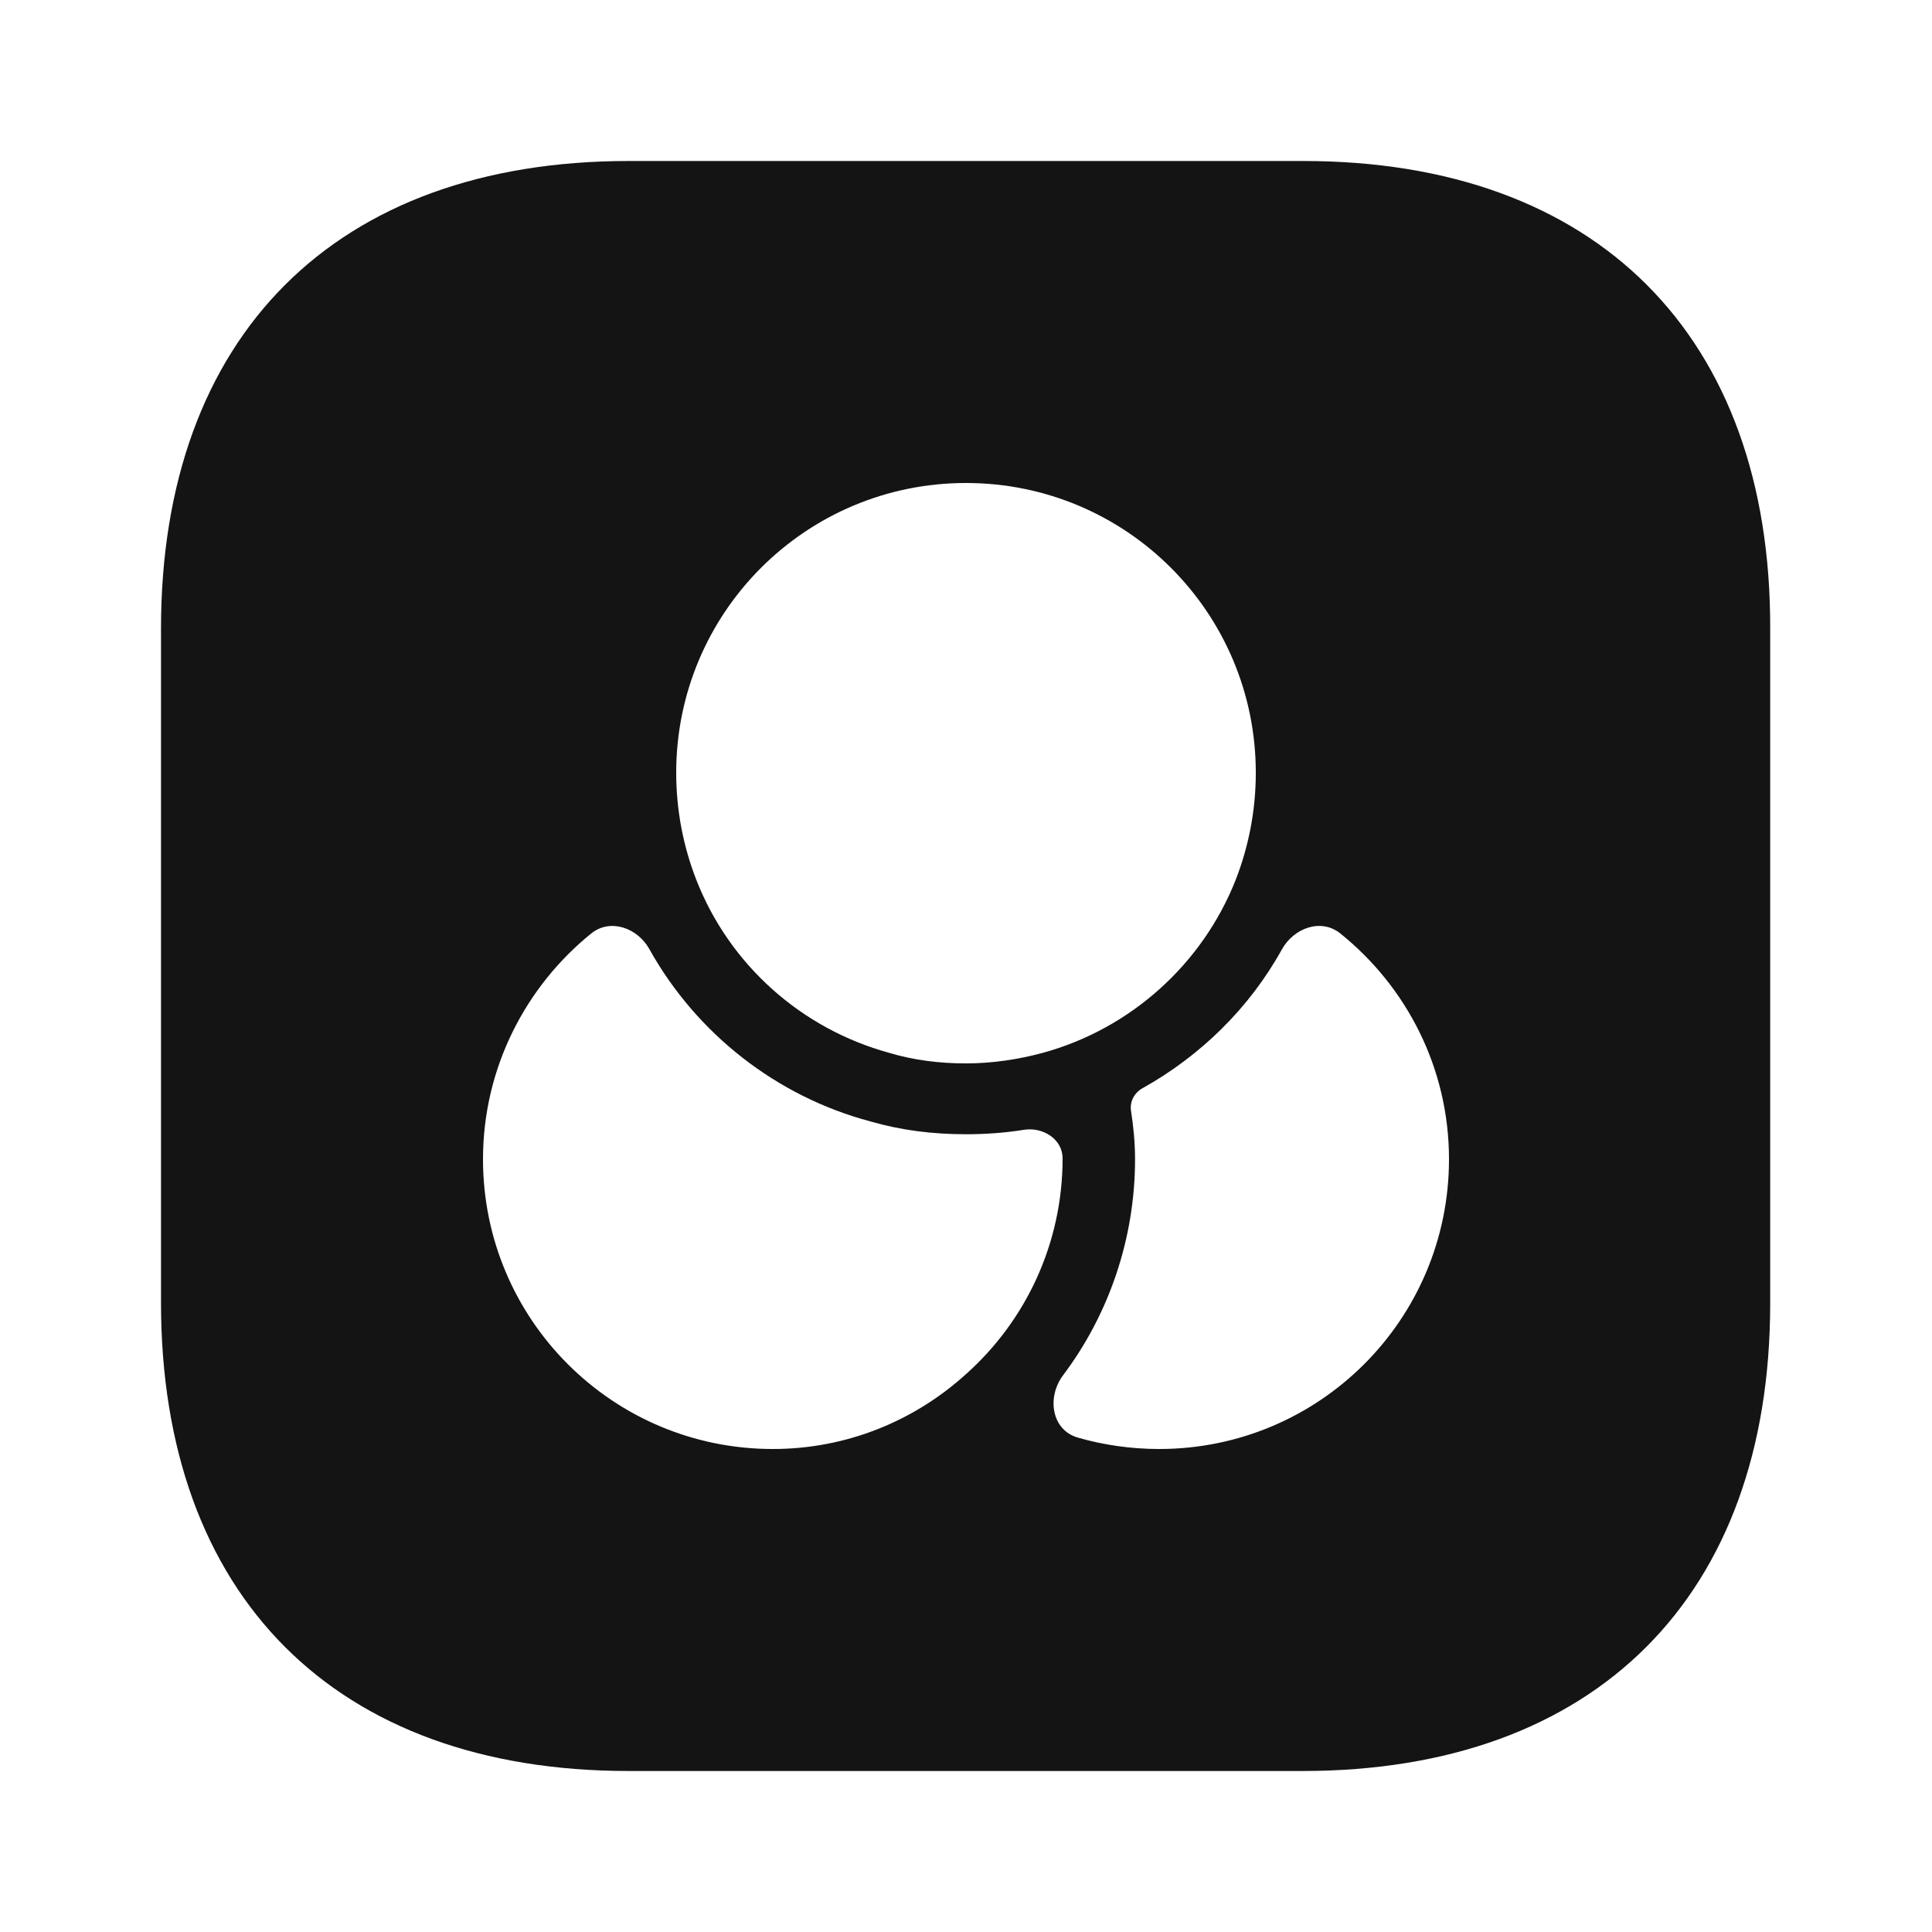
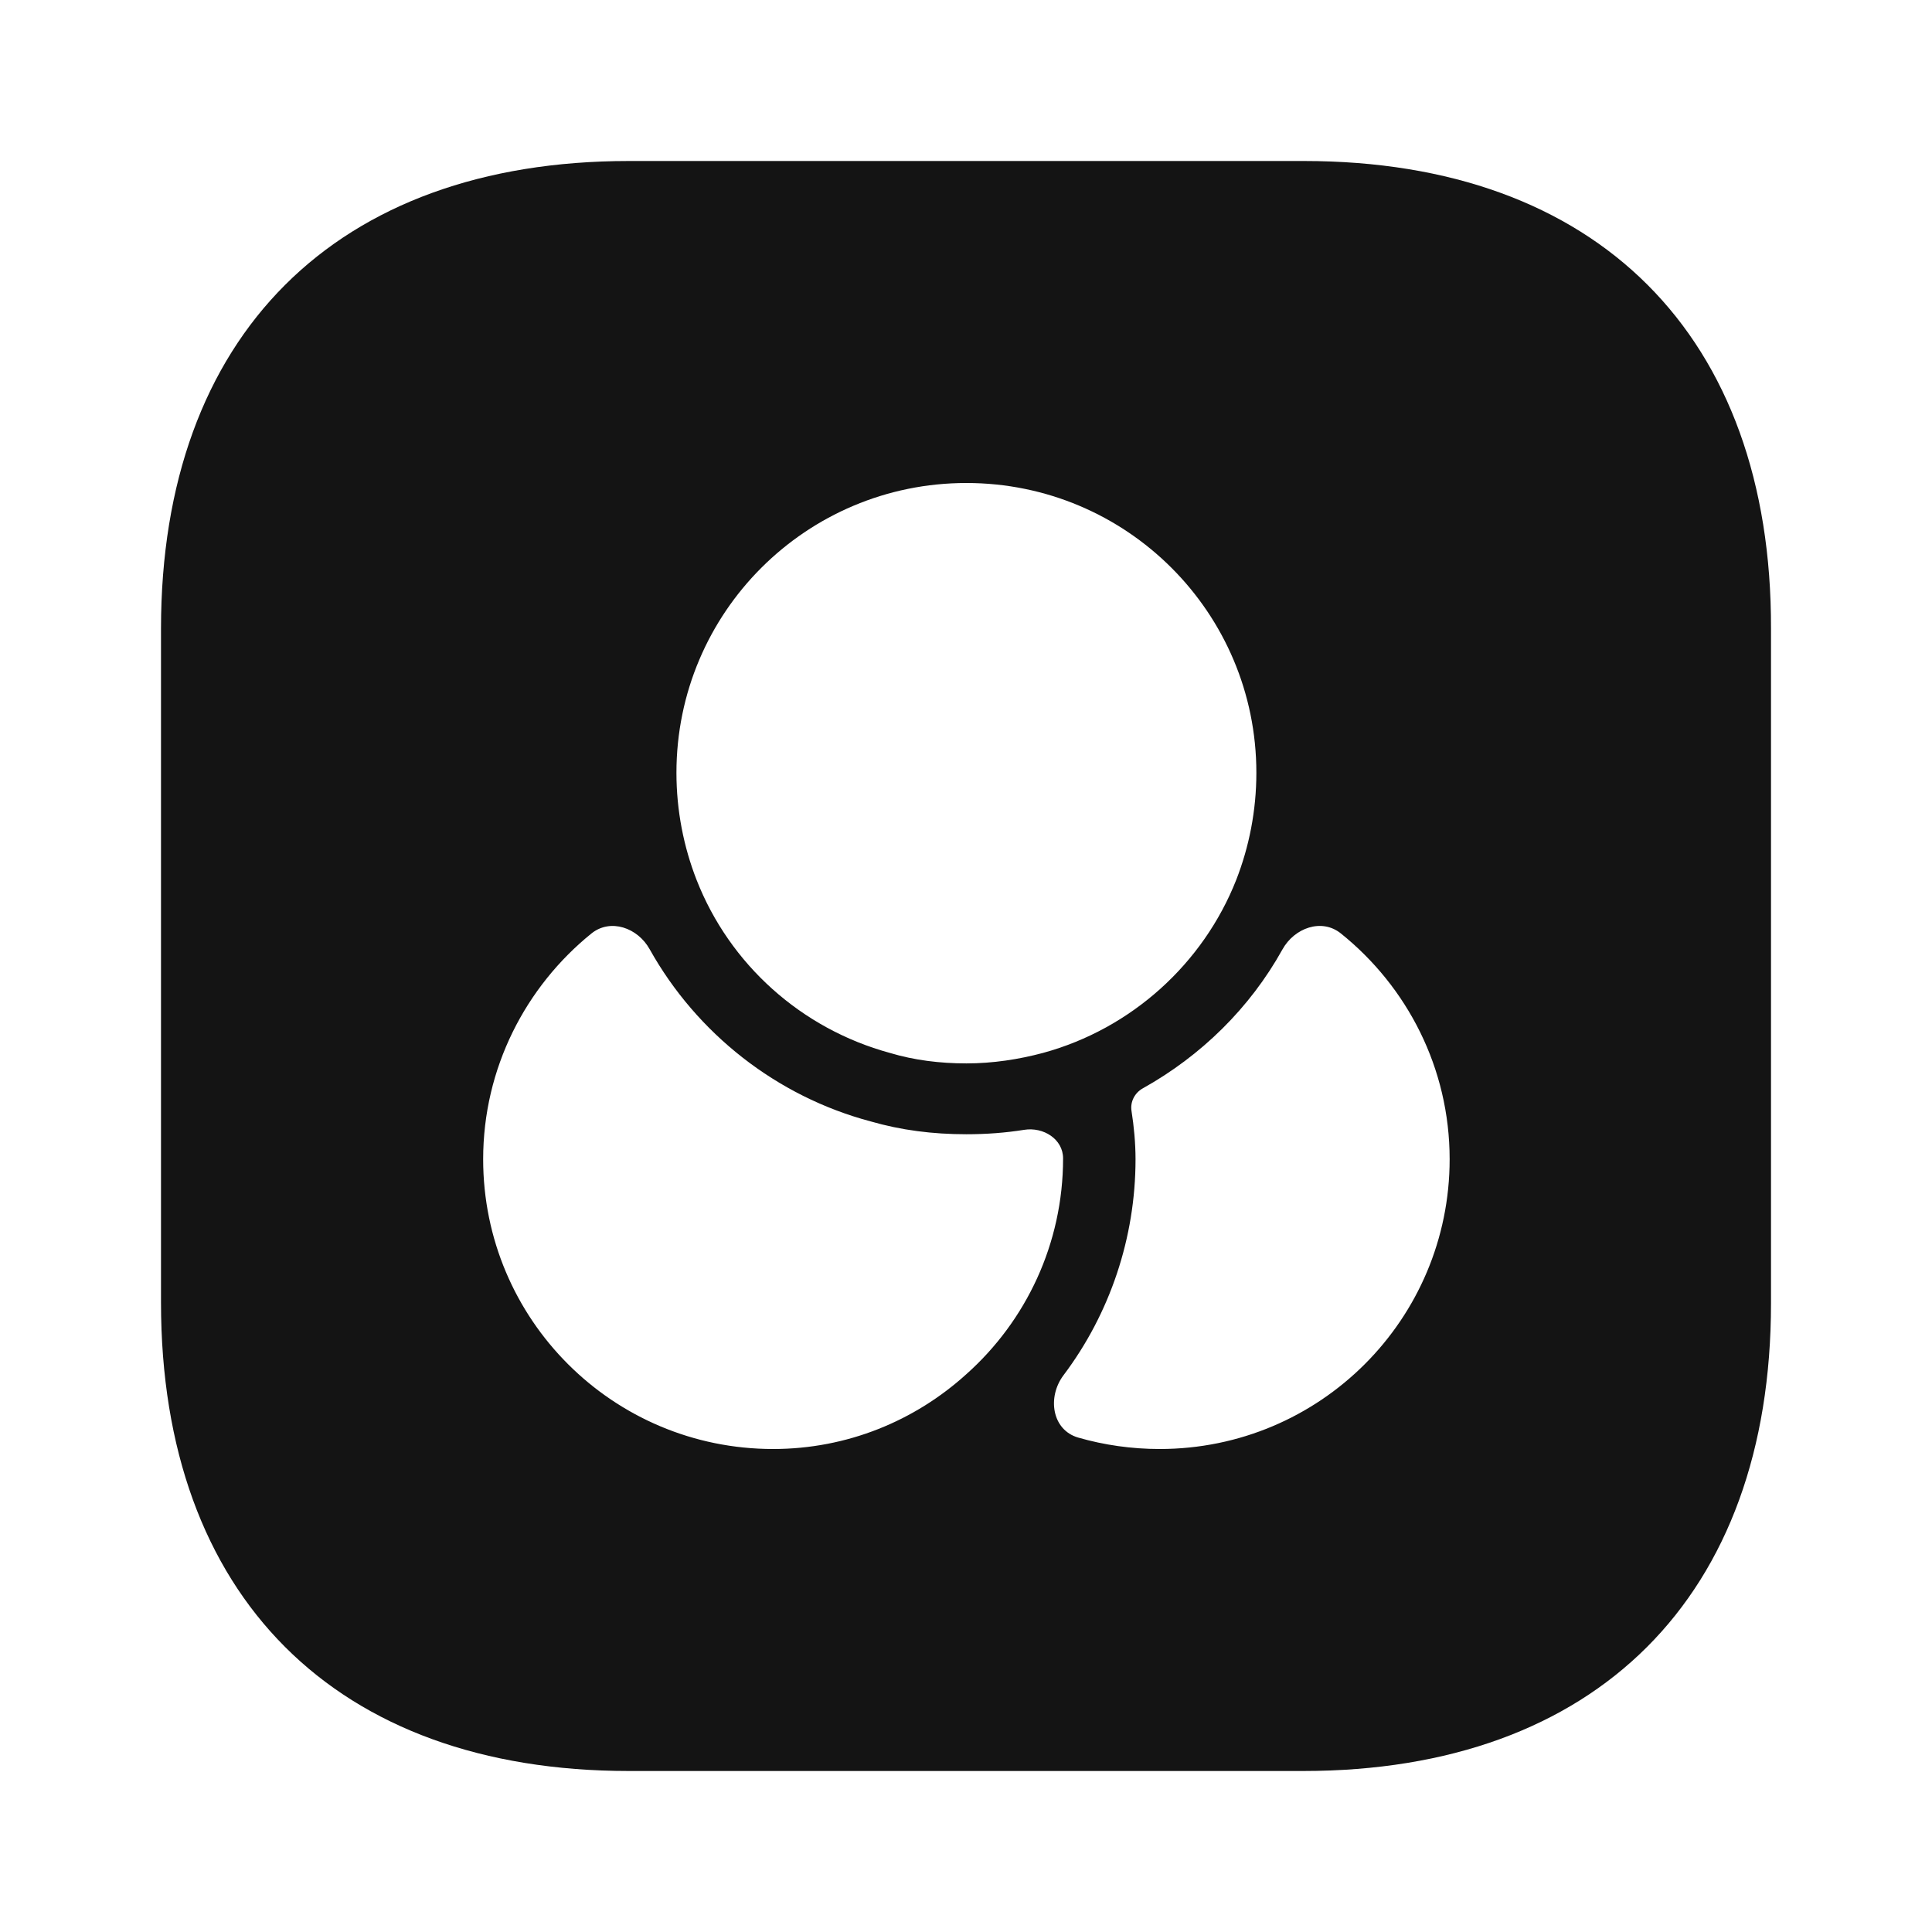
<svg xmlns="http://www.w3.org/2000/svg" width="24" height="24" viewBox="0 0 24 24" fill="none">
-   <path d="M16.19 2H7.81C4.17 2 2 4.17 2 7.81V16.18C2 19.83 4.17 22 7.81 22H16.18C19.82 22 21.99 19.83 21.99 16.19V7.81C22 4.17 19.83 2 16.19 2ZM12 6C13.99 6 15.6 7.61 15.6 9.6C15.6 10.07 15.51 10.52 15.35 10.93C14.94 11.97 14.05 12.78 12.95 13.08C12.65 13.16 12.33 13.21 12 13.21C11.67 13.21 11.35 13.17 11.05 13.08C9.95 12.78 9.06 11.98 8.65 10.93C8.49 10.52 8.4 10.07 8.4 9.6C8.4 7.61 10.01 6 12 6ZM9.6 18C7.61 18 6 16.39 6 14.4C6 13.268 6.529 12.256 7.344 11.596C7.581 11.405 7.919 11.525 8.067 11.791C8.652 12.84 9.646 13.62 10.81 13.93C11.19 14.04 11.58 14.09 12 14.09C12.249 14.09 12.487 14.072 12.718 14.035C12.955 13.997 13.2 14.15 13.2 14.39C13.2 15.45 12.74 16.41 12 17.07C11.36 17.65 10.52 18 9.6 18ZM14.4 18C14.052 18 13.71 17.951 13.388 17.858C13.061 17.763 13.002 17.356 13.206 17.084C13.781 16.32 14.1 15.376 14.1 14.4C14.1 14.2 14.08 13.99 14.05 13.8C14.032 13.687 14.09 13.576 14.19 13.52C14.914 13.116 15.521 12.522 15.924 11.794C16.072 11.527 16.411 11.404 16.649 11.595C17.471 12.255 18 13.267 18 14.4C18 16.39 16.39 18 14.4 18Z" fill="#141414" />
+   <path d="M16.197 2H7.813C4.171 2 2 4.17 2 7.81V16.18C2 19.83 4.171 22 7.813 22H16.187C19.829 22 22 19.83 22 16.19V7.81C22.01 4.17 19.839 2 16.197 2ZM12.005 6C13.996 6 15.607 7.61 15.607 9.6C15.607 10.07 15.517 10.52 15.357 10.93C14.947 11.97 14.056 12.78 12.956 13.08C12.655 13.16 12.335 13.21 12.005 13.21C11.675 13.21 11.355 13.17 11.055 13.08C9.954 12.78 9.064 11.98 8.653 10.93C8.493 10.52 8.403 10.07 8.403 9.6C8.403 7.61 10.014 6 12.005 6ZM9.604 18C7.613 18 6.002 16.39 6.002 14.4C6.002 13.268 6.531 12.256 7.347 11.596C7.584 11.405 7.922 11.525 8.07 11.791C8.656 12.84 9.649 13.62 10.814 13.93C11.195 14.04 11.585 14.09 12.005 14.09C12.254 14.09 12.492 14.072 12.723 14.035C12.961 13.997 13.206 14.15 13.206 14.39C13.206 15.45 12.745 16.41 12.005 17.07C11.365 17.65 10.524 18 9.604 18ZM14.406 18C14.057 18 13.716 17.951 13.393 17.858C13.067 17.763 13.007 17.356 13.211 17.084C13.787 16.32 14.106 15.376 14.106 14.4C14.106 14.2 14.086 13.99 14.056 13.8C14.038 13.687 14.096 13.576 14.196 13.52C14.92 13.116 15.527 12.522 15.931 11.794C16.079 11.527 16.418 11.404 16.656 11.595C17.479 12.255 18.008 13.267 18.008 14.4C18.008 16.39 16.397 18 14.406 18Z" fill="#141414" />
</svg>
